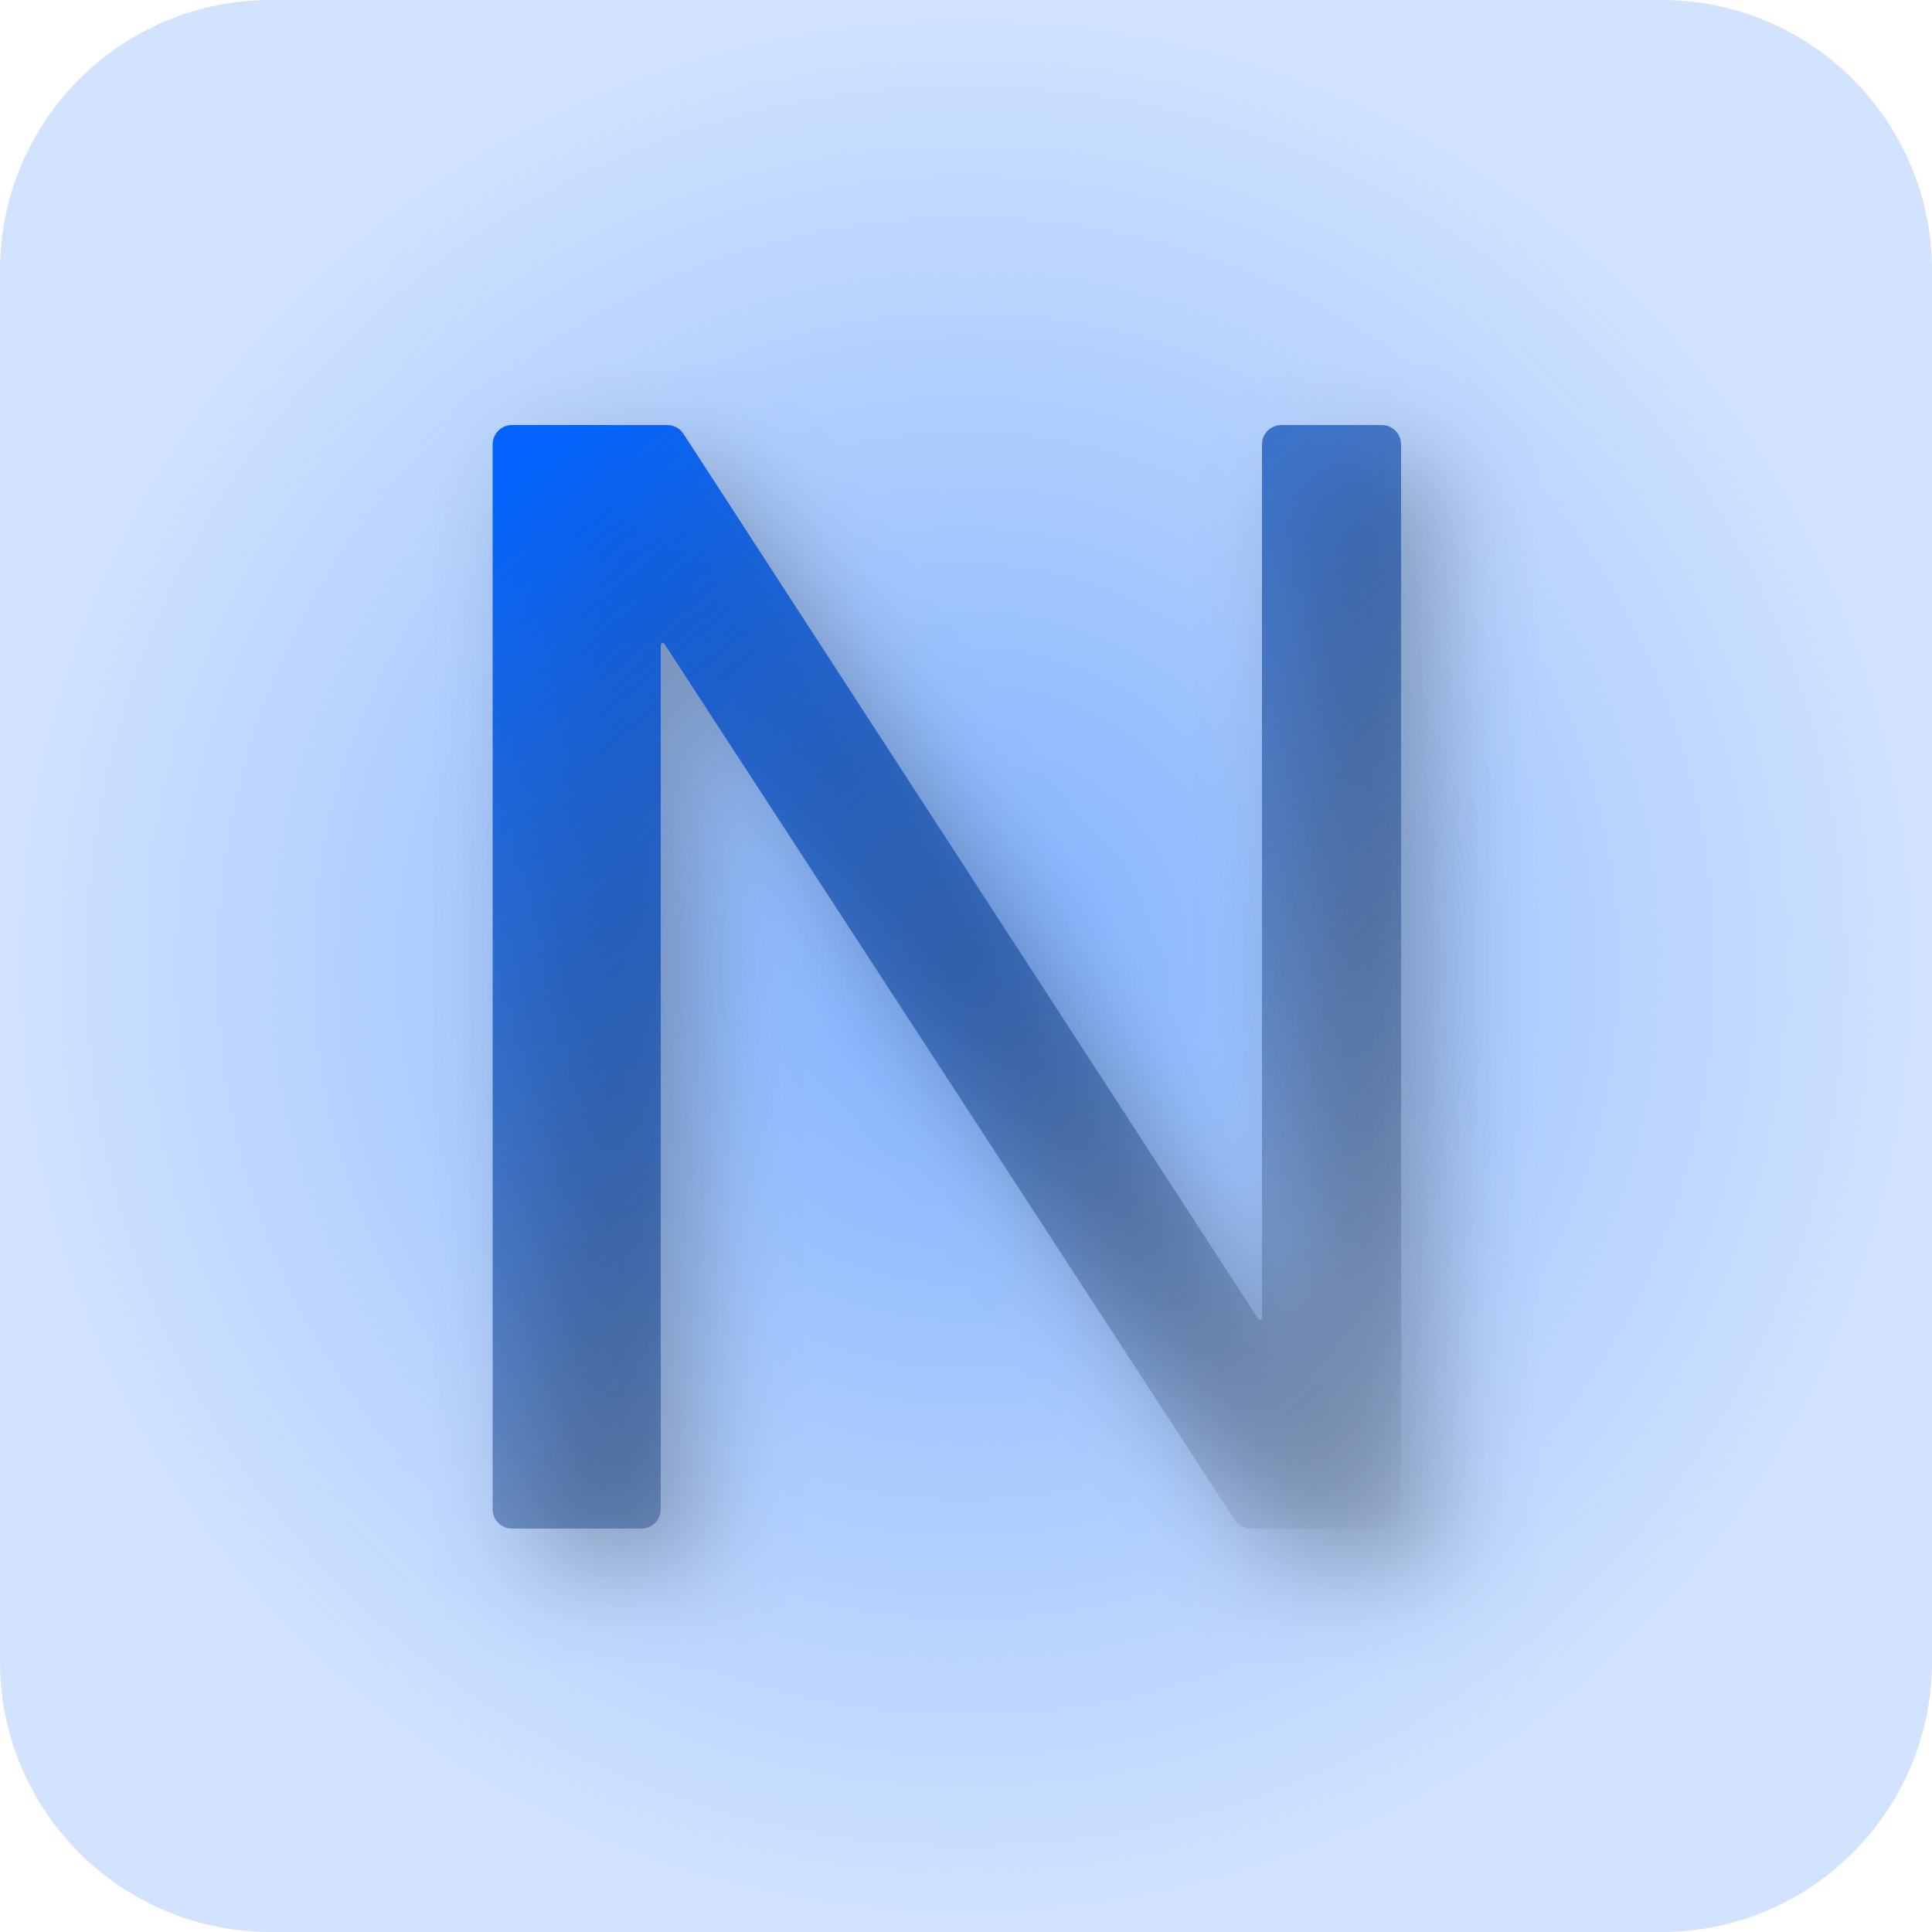
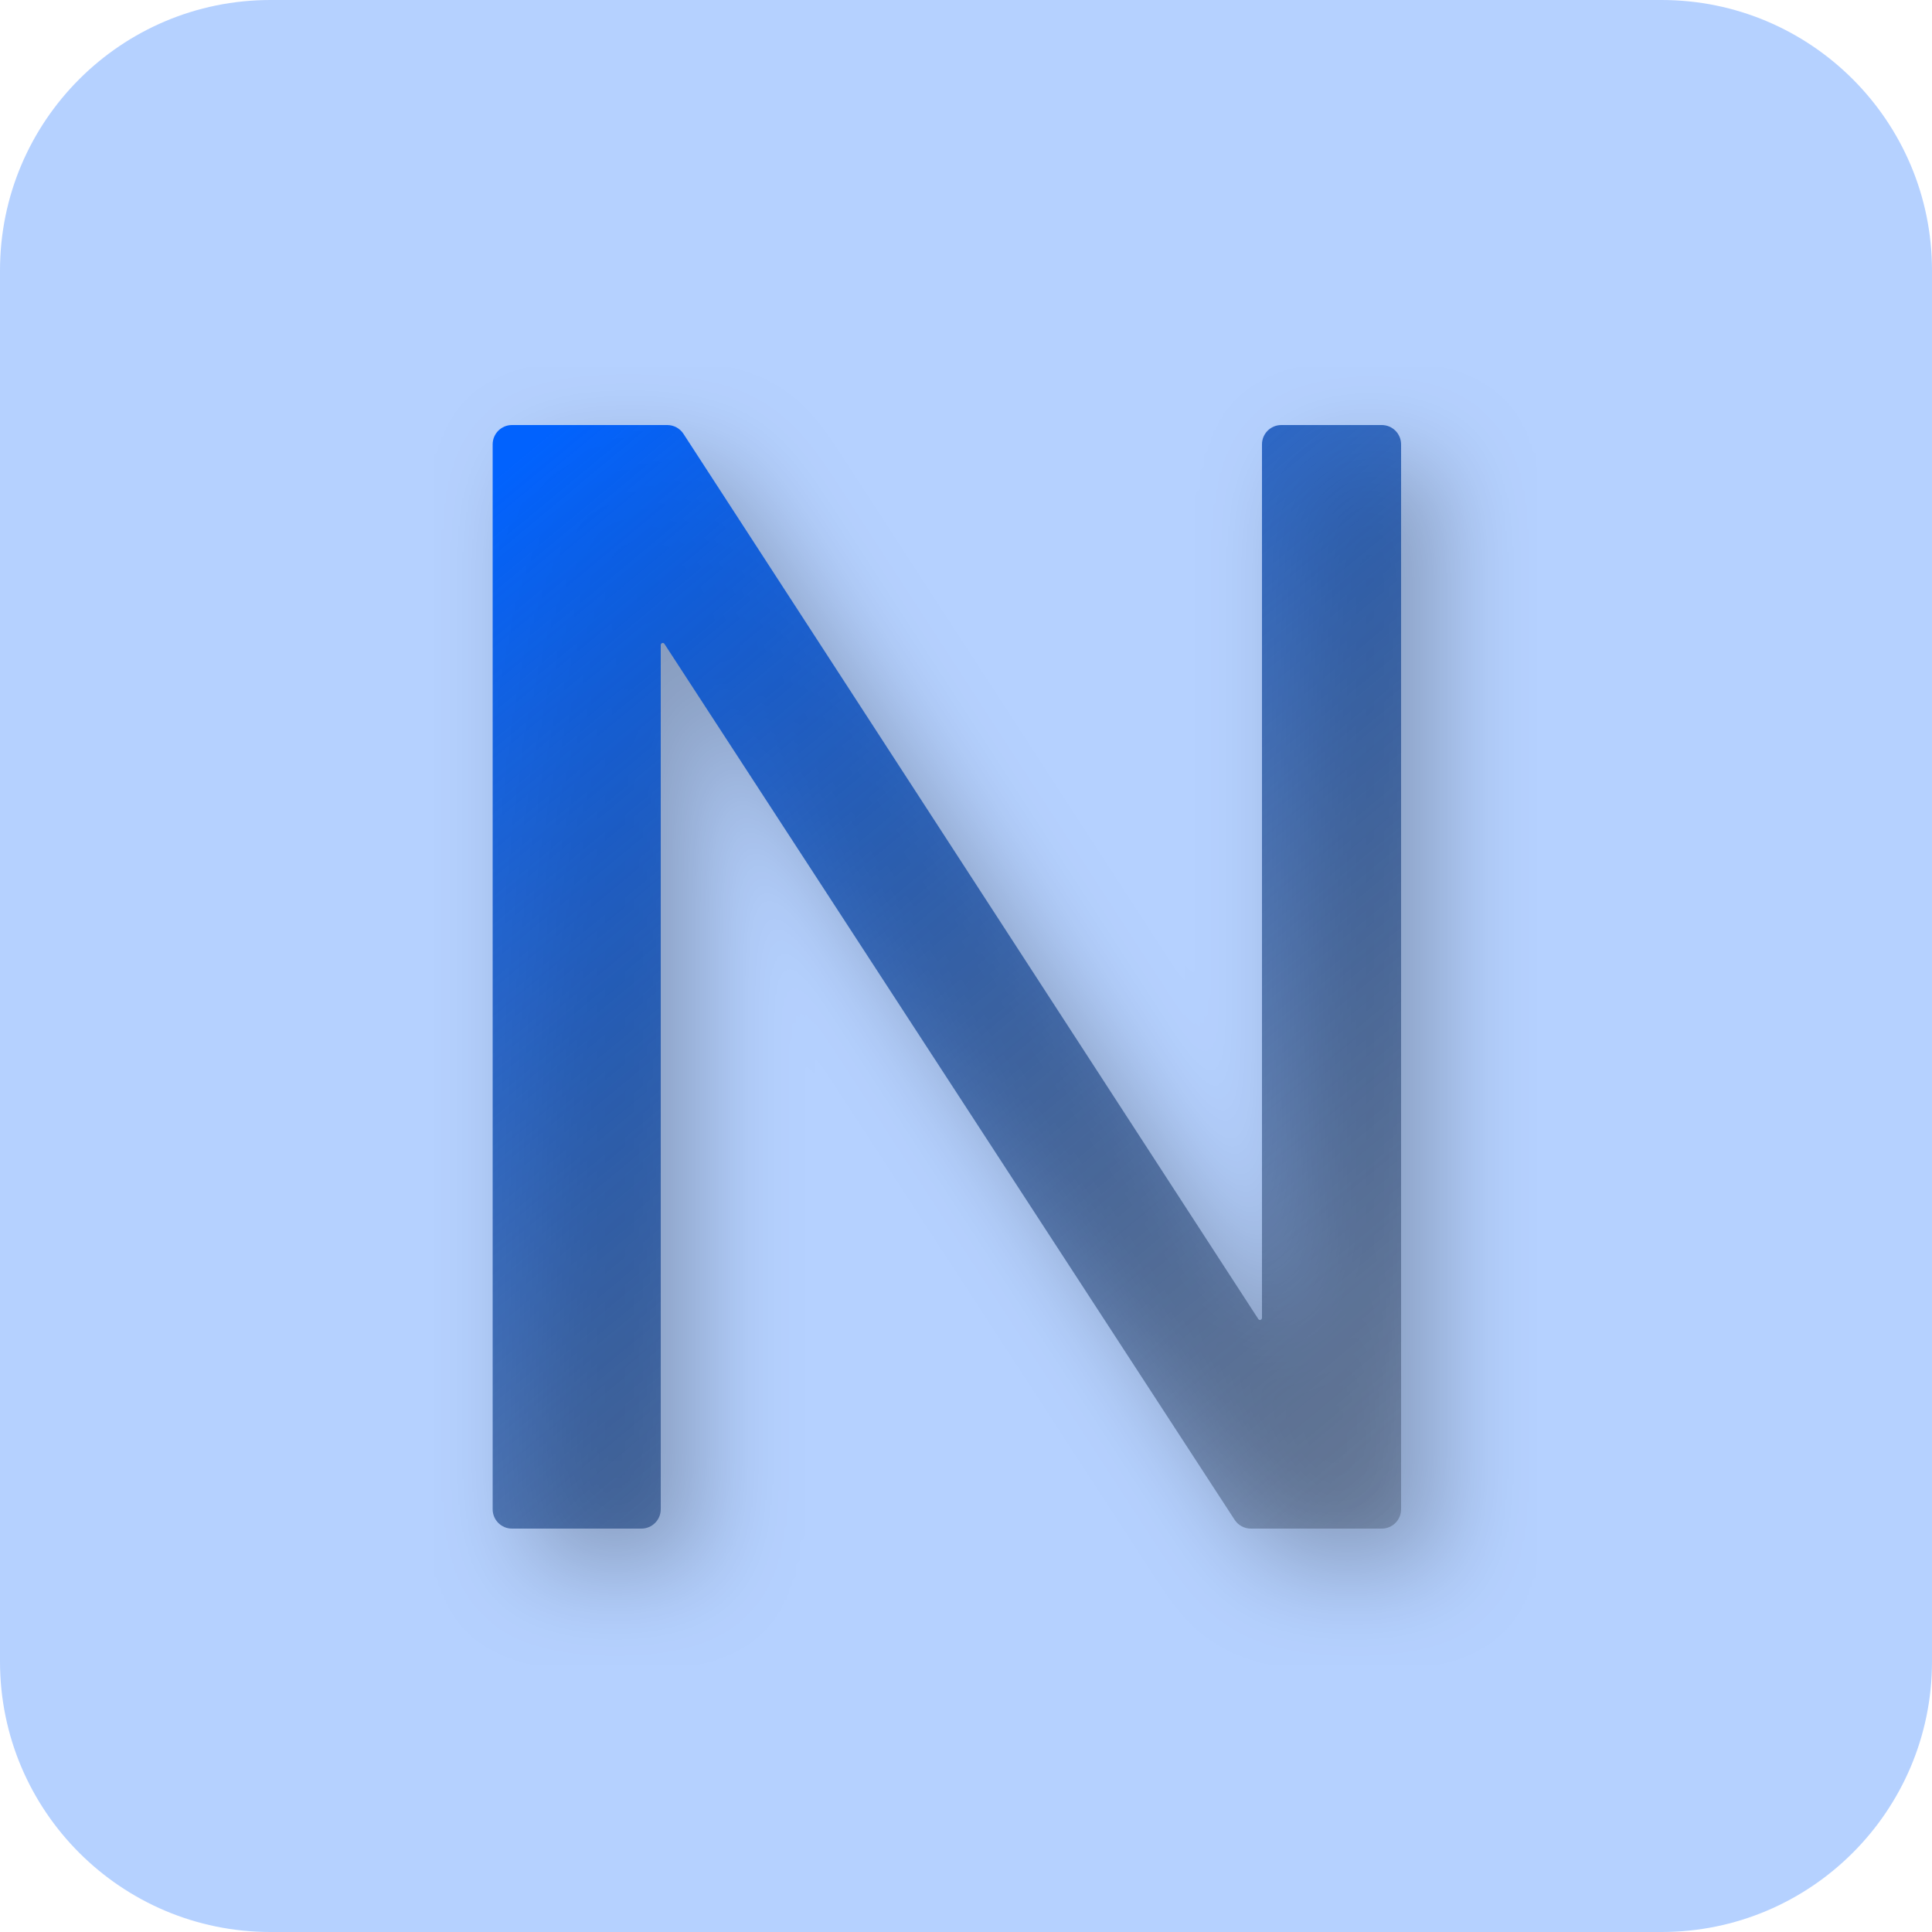
<svg xmlns="http://www.w3.org/2000/svg" width="100" height="100" viewBox="0 0 100 100" fill="none">
-   <rect width="100" height="100" fill="url(#paint0_radial)" rx="14" />
-   <path fill="url(#paint1_linear)" d="M26.5 22c-.552 0-1 .448-1 1v55.12c0 .552.448 1 1 1h6.7c.552 0 1-.448 1-1V33.384c0-.057.046-.104.104-.104.035 0 .068.018.087.047l29.514 45.339c.184.283.5.454.838.454H71.52c.552 0 1-.448 1-1V23c0-.552-.448-1-1-1h-5.2c-.552 0-1 .448-1 1v45.216c0 .057-.046.104-.104.104-.035 0-.068-.018-.087-.047L35.376 22.455c-.184-.284-.5-.455-.839-.455H26.5z" filter="url(#filter0_d)" />
+   <rect width="100" height="100" fill="#B5D1FF" rx="14" />
+   <path fill="url(#paint0_linear)" d="M26.5 22c-.552 0-1 .448-1 1v55.12c0 .552.448 1 1 1h6.7c.552 0 1-.448 1-1V33.384c0-.057.046-.104.104-.104.035 0 .068.018.087.047l29.514 45.339c.184.283.5.454.838.454H71.52c.552 0 1-.448 1-1V23c0-.552-.448-1-1-1h-5.2c-.552 0-1 .448-1 1v45.216c0 .057-.046.104-.104.104-.035 0-.068-.018-.087-.047L35.376 22.455c-.184-.284-.5-.455-.839-.455H26.5z" filter="url(#filter0_d)" />
  <defs>
    <filter id="filter0_d" width="57.02" height="67.12" x="22.5" y="19" color-interpolation-filters="sRGB" filterUnits="userSpaceOnUse">
      <feFlood flood-opacity="0" result="BackgroundImageFix" />
      <feColorMatrix in="SourceAlpha" values="0 0 0 0 0 0 0 0 0 0 0 0 0 0 0 0 0 0 127 0" />
      <feOffset dx="2" dy="2" />
      <feGaussianBlur stdDeviation="2.5" />
      <feColorMatrix values="0 0 0 0 0 0 0 0 0 0 0 0 0 0 0 0 0 0 0.25 0" />
      <feBlend in2="BackgroundImageFix" result="effect1_dropShadow" />
      <feBlend in="SourceGraphic" in2="effect1_dropShadow" result="shape" />
    </filter>
-     <radialGradient id="paint0_radial" cx="0" cy="0" r="1" gradientTransform="matrix(0 50 -50 0 50 50)" gradientUnits="userSpaceOnUse">
-       <stop stop-color="#80B1FE" />
-       <stop offset="1" stop-color="#80B1FE" stop-opacity=".36" />
-     </radialGradient>
-     <linearGradient id="paint1_linear" x1="27" x2="73" y1="23.5" y2="79" gradientUnits="userSpaceOnUse">
+     <linearGradient id="paint0_linear" x1="27" x2="73" y1="23.5" y2="79" gradientUnits="userSpaceOnUse">
      <stop stop-color="#0162FE" />
-       <stop offset="1" stop-color="#000A19" stop-opacity="0" />
+       <stop offset="1" stop-color="#000A19" stop-opacity=".23" />
    </linearGradient>
  </defs>
</svg>
